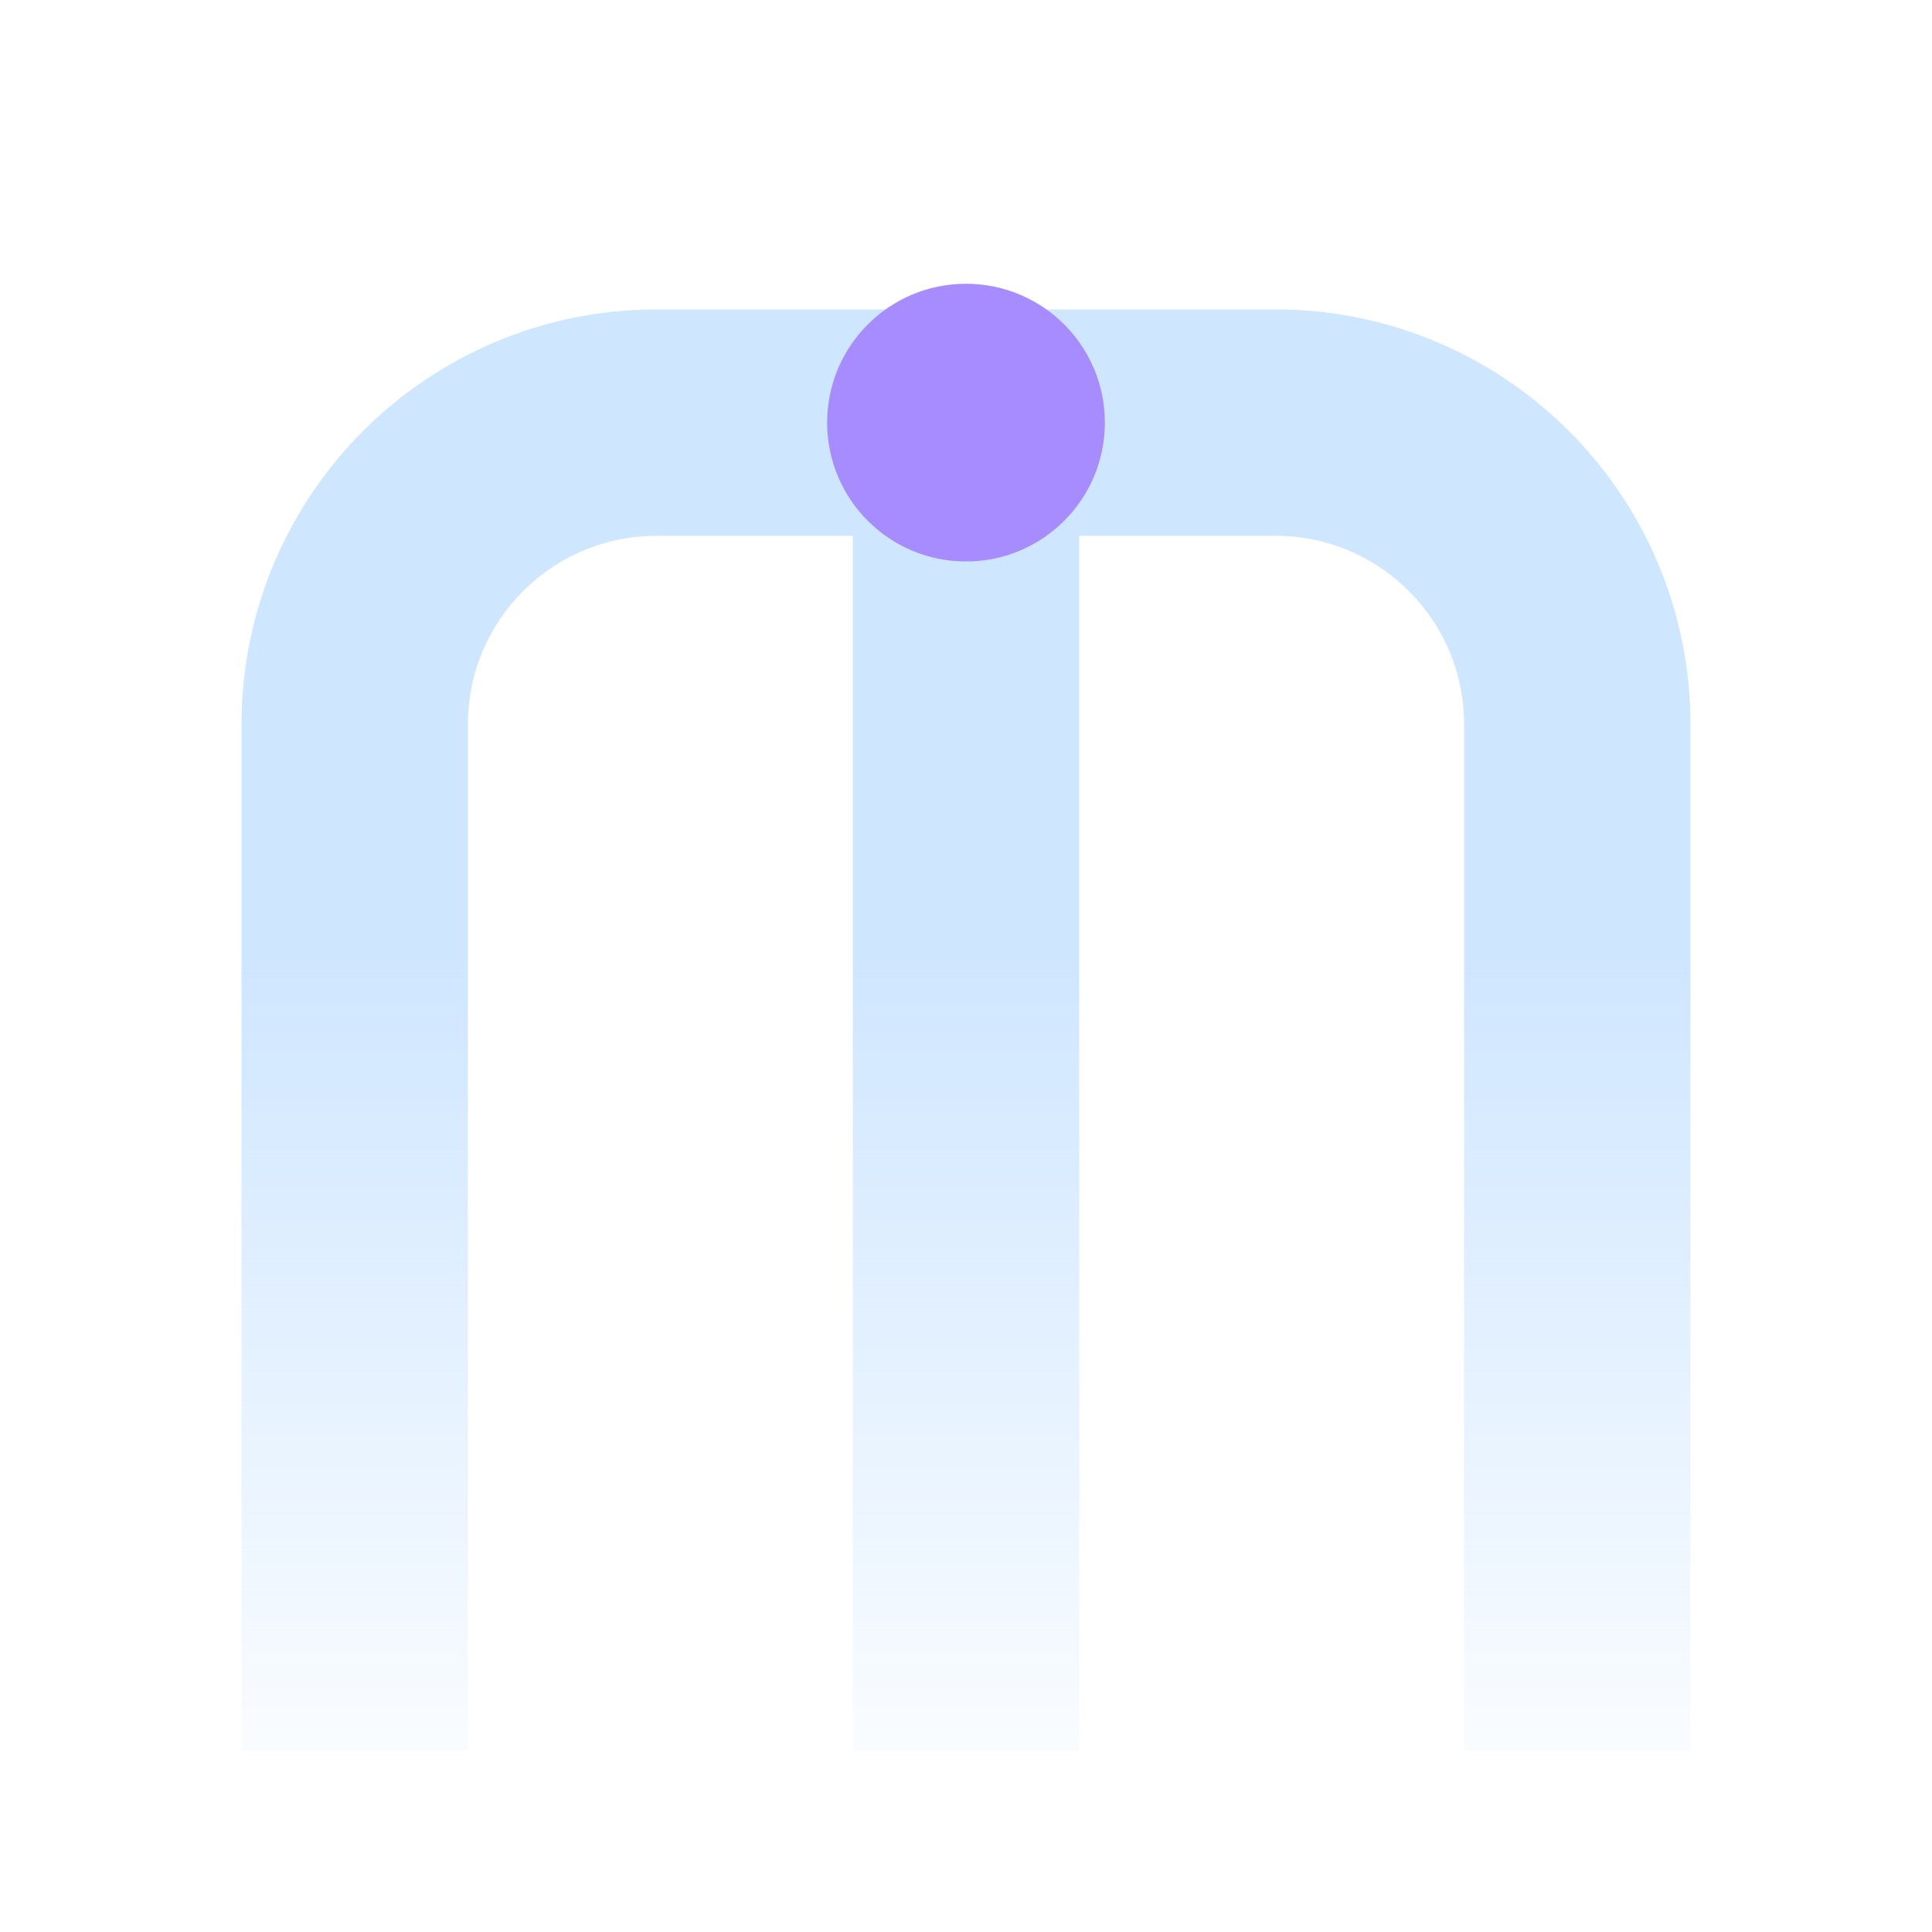
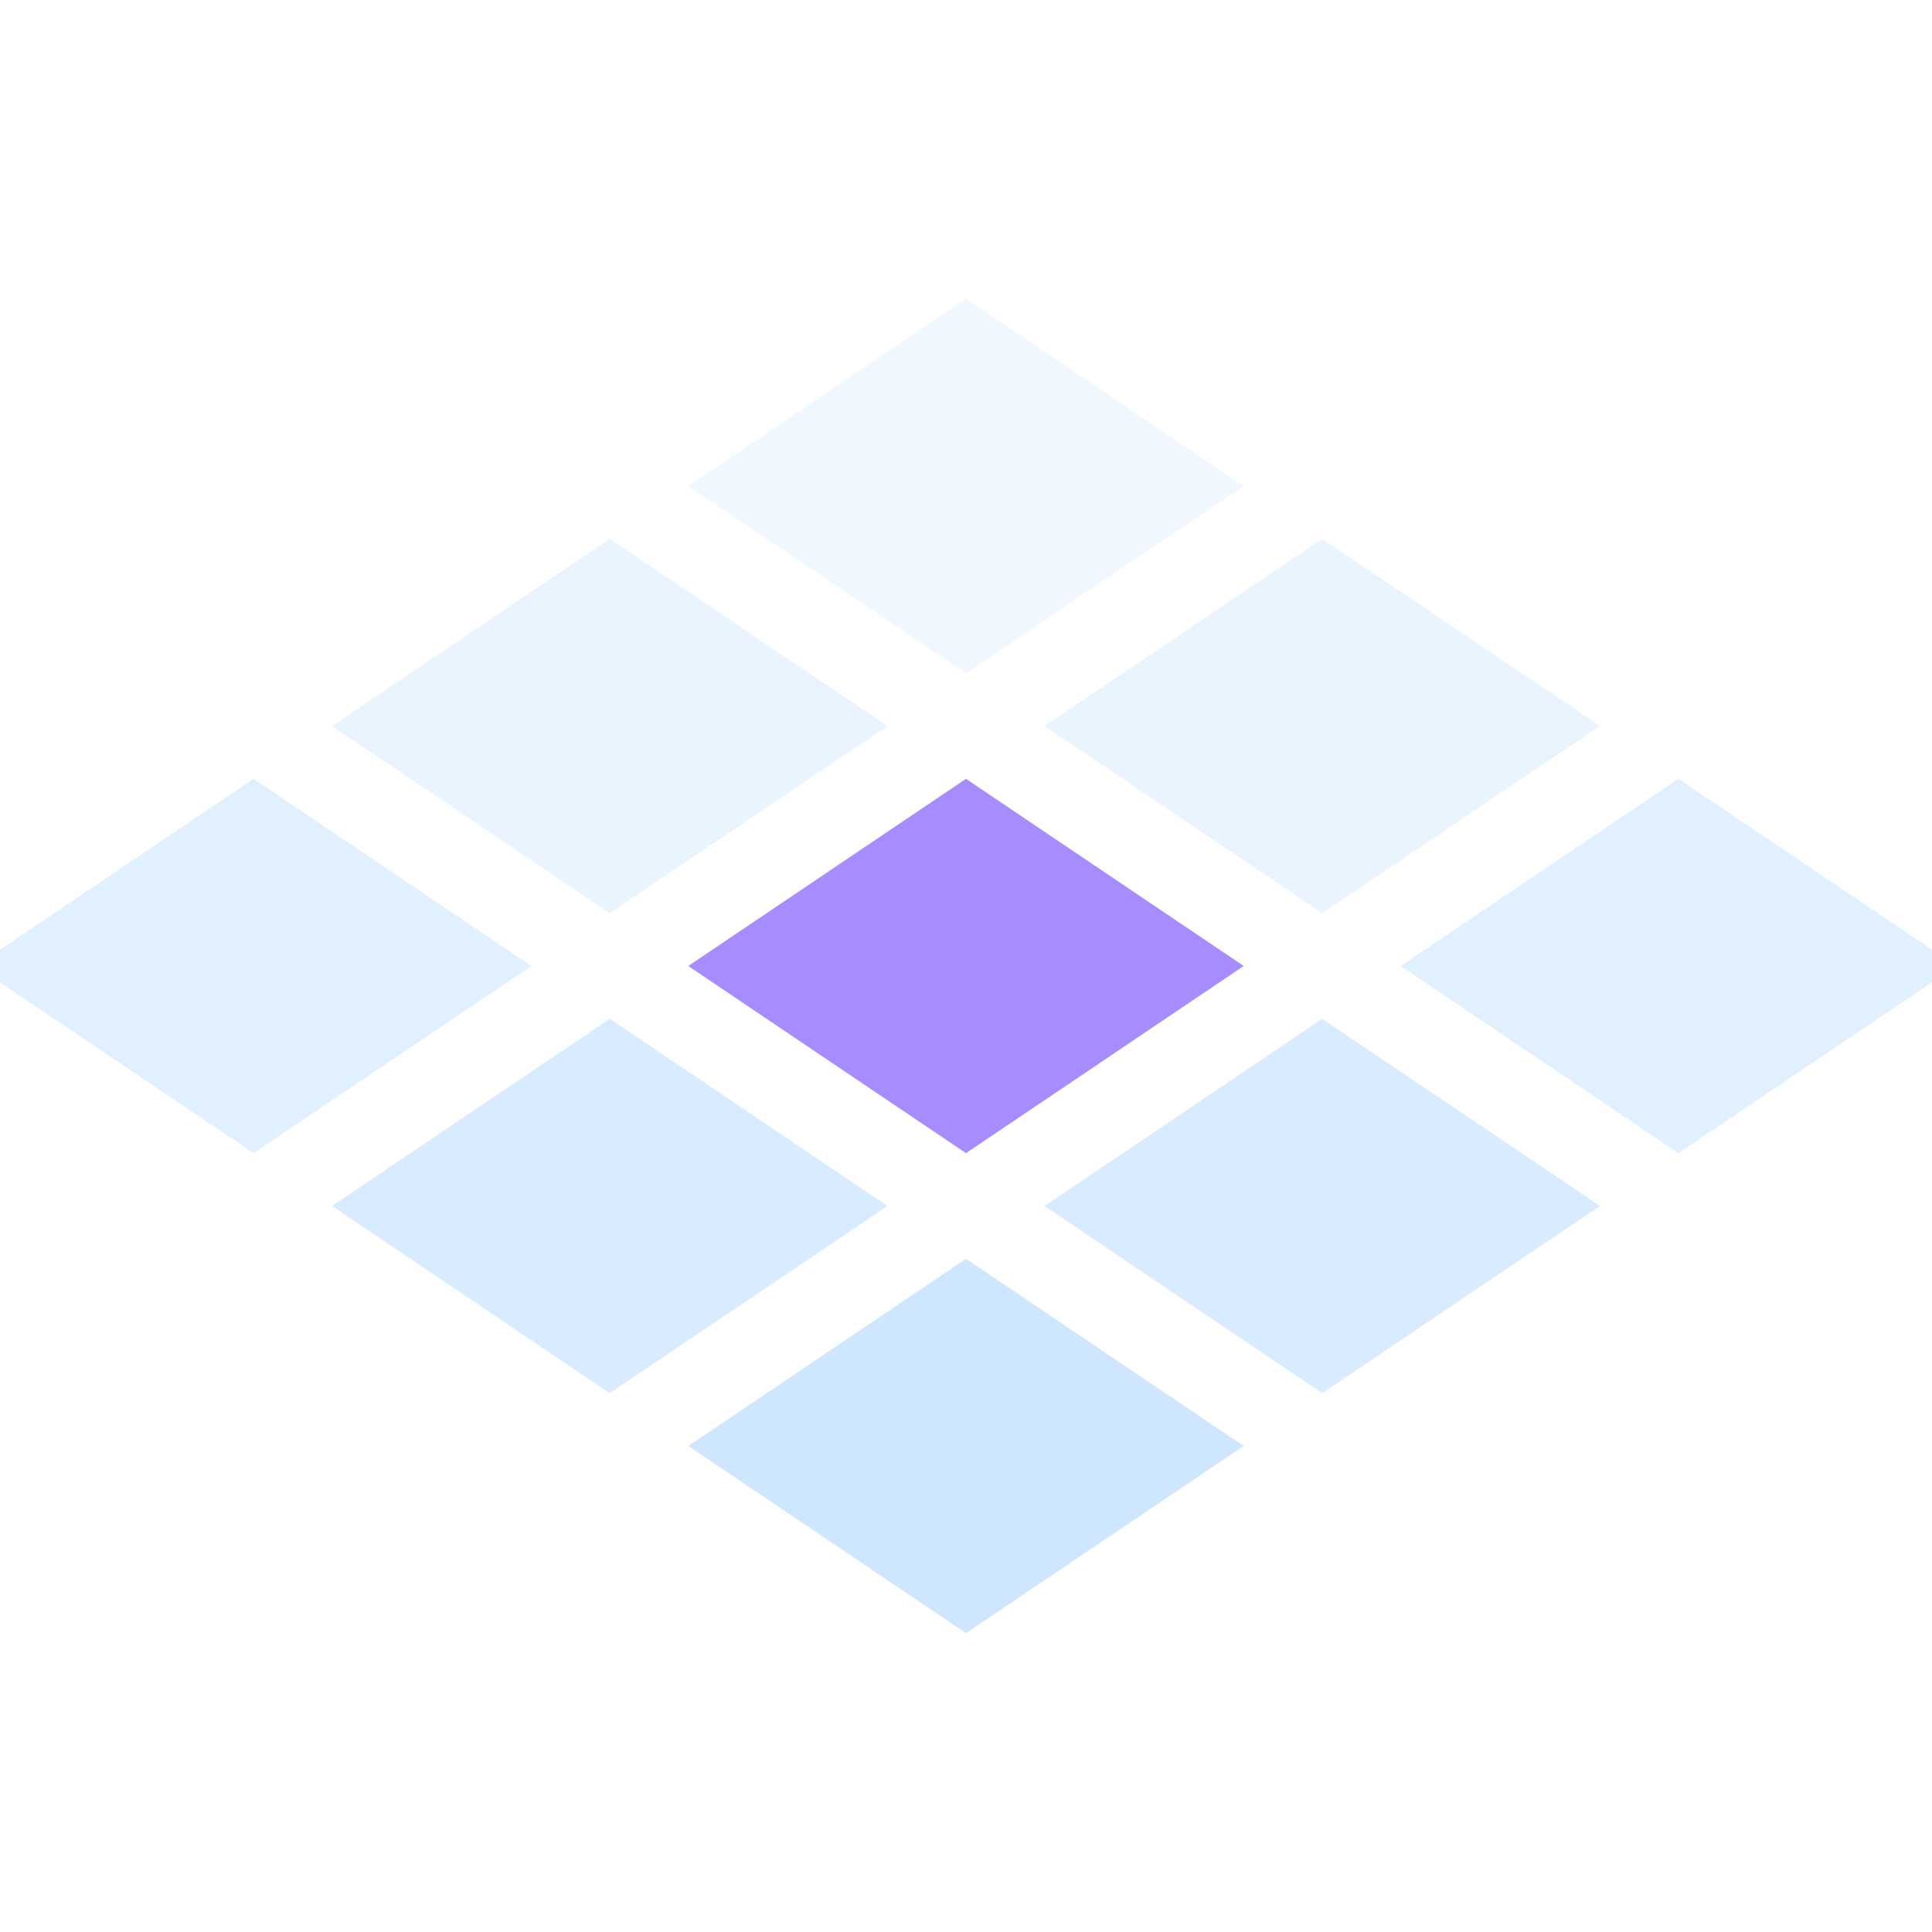
<svg xmlns="http://www.w3.org/2000/svg" viewBox="0 0 64 64" role="img" aria-label="mirk">
-   <defs>
-     <linearGradient id="mkp" x1="0" y1="10" x2="0" y2="58" gradientUnits="userSpaceOnUse">
-       <stop offset="0" stop-color="#cfe6ff" />
-       <stop offset="0.45" stop-color="#cfe6ff" />
-       <stop offset="1" stop-color="#cfe6ff" stop-opacity="0.12" />
-     </linearGradient>
-   </defs>
-   <path d="M11.75 58 V24 A10 10 0 0 1 21.75 14 H42.25 A10 10 0 0 1 52.25 24 V58 M32 14 V58" fill="none" stroke="url(#mkp)" stroke-width="7.5" />
-   <circle cx="32" cy="14" r="4.6" fill="#a68cff" />
+   <path d="M32.0 9.9 L41.2 16.1 L32.0 22.3 L22.8 16.1 Z" fill="#cfe6ff" fill-opacity="0.32" />
+   <path d="M43.8 17.85 L53.0 24.05 L43.8 30.25 L34.6 24.05 Z" fill="#cfe6ff" fill-opacity="0.46" />
+   <path d="M55.6 25.8 L64.8 32.0 L55.6 38.2 L46.4 32.0 Z" fill="#cfe6ff" fill-opacity="0.62" />
+   <path d="M20.2 17.85 L29.4 24.05 L20.2 30.25 L11.0 24.05 Z" fill="#cfe6ff" fill-opacity="0.46" />
+   <path d="M32.0 25.8 L41.2 32.0 L32.0 38.2 L22.8 32.0 Z" fill="#a68cff" />
+   <path d="M43.8 33.75 L53.0 39.95 L43.8 46.15 L34.6 39.95 Z" fill="#cfe6ff" fill-opacity="0.8" />
+   <path d="M8.4 25.8 L17.6 32.0 L8.4 38.2 L-0.8 32.0 Z" fill="#cfe6ff" fill-opacity="0.62" />
+   <path d="M20.2 33.75 L29.4 39.95 L20.2 46.15 L11.0 39.95 Z" fill="#cfe6ff" fill-opacity="0.8" />
+   <path d="M32.0 41.7 L41.2 47.9 L32.0 54.1 L22.8 47.9 Z" fill="#cfe6ff" fill-opacity="1.0" />
</svg>
